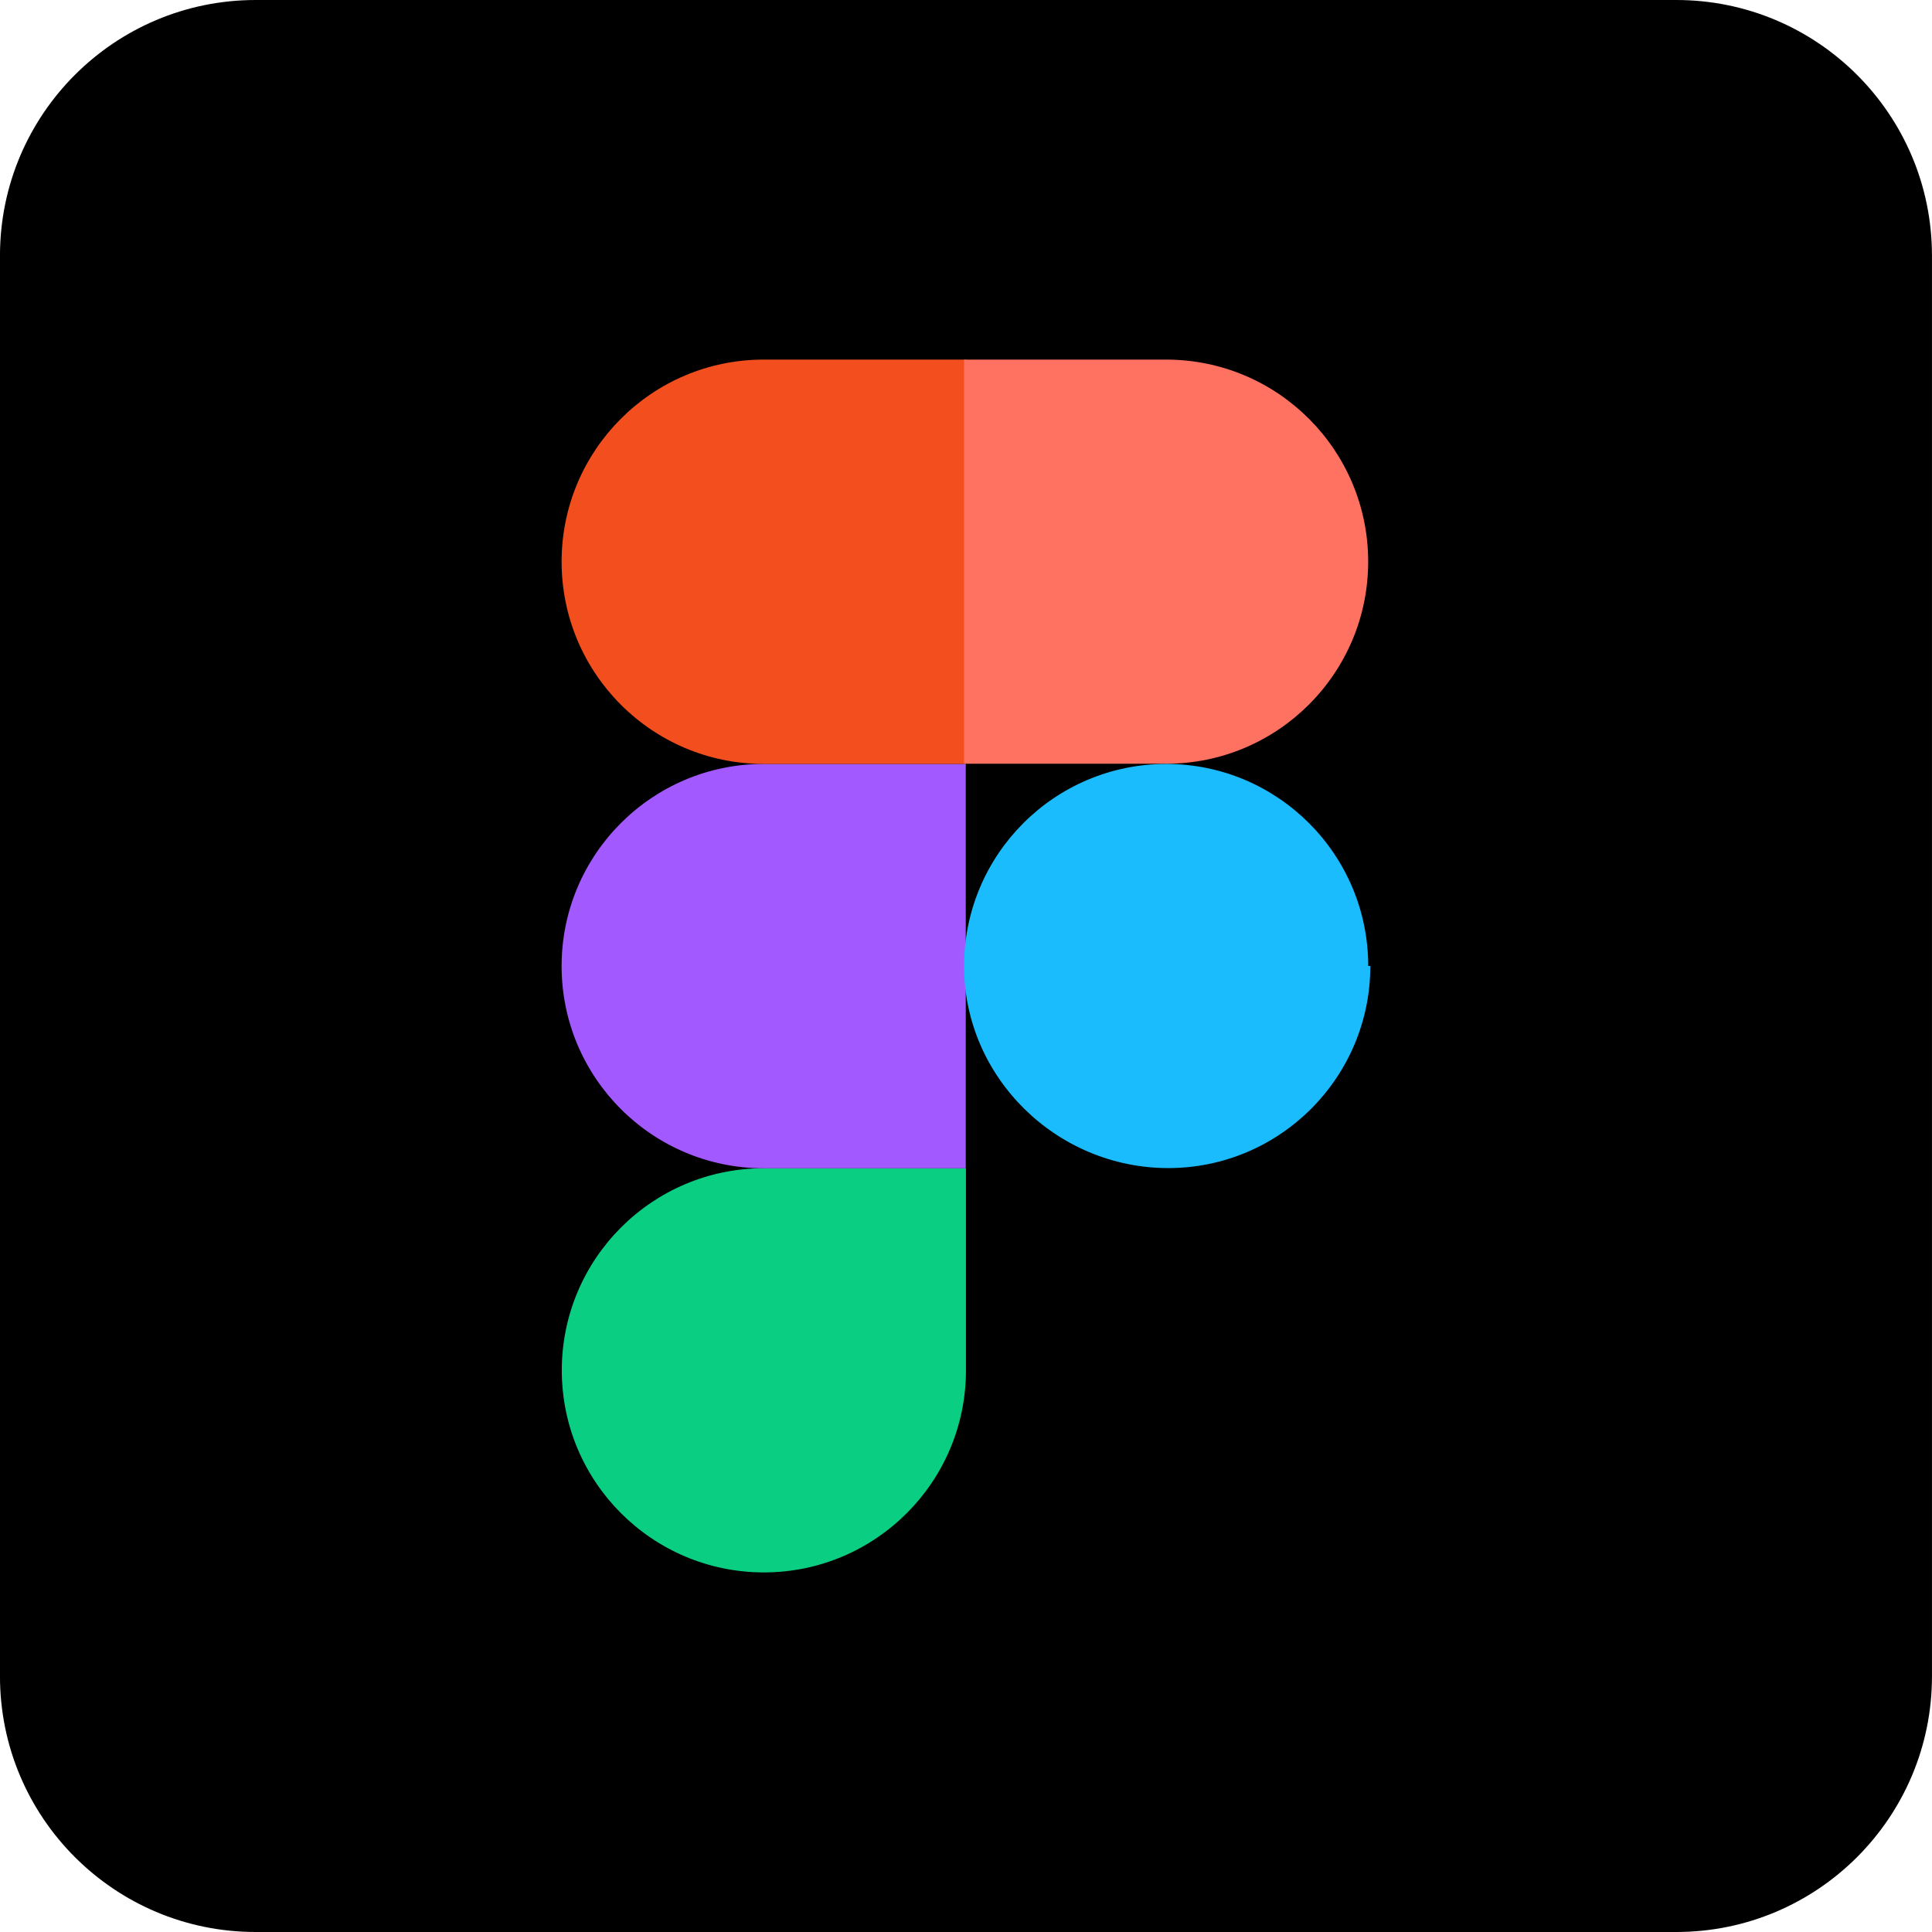
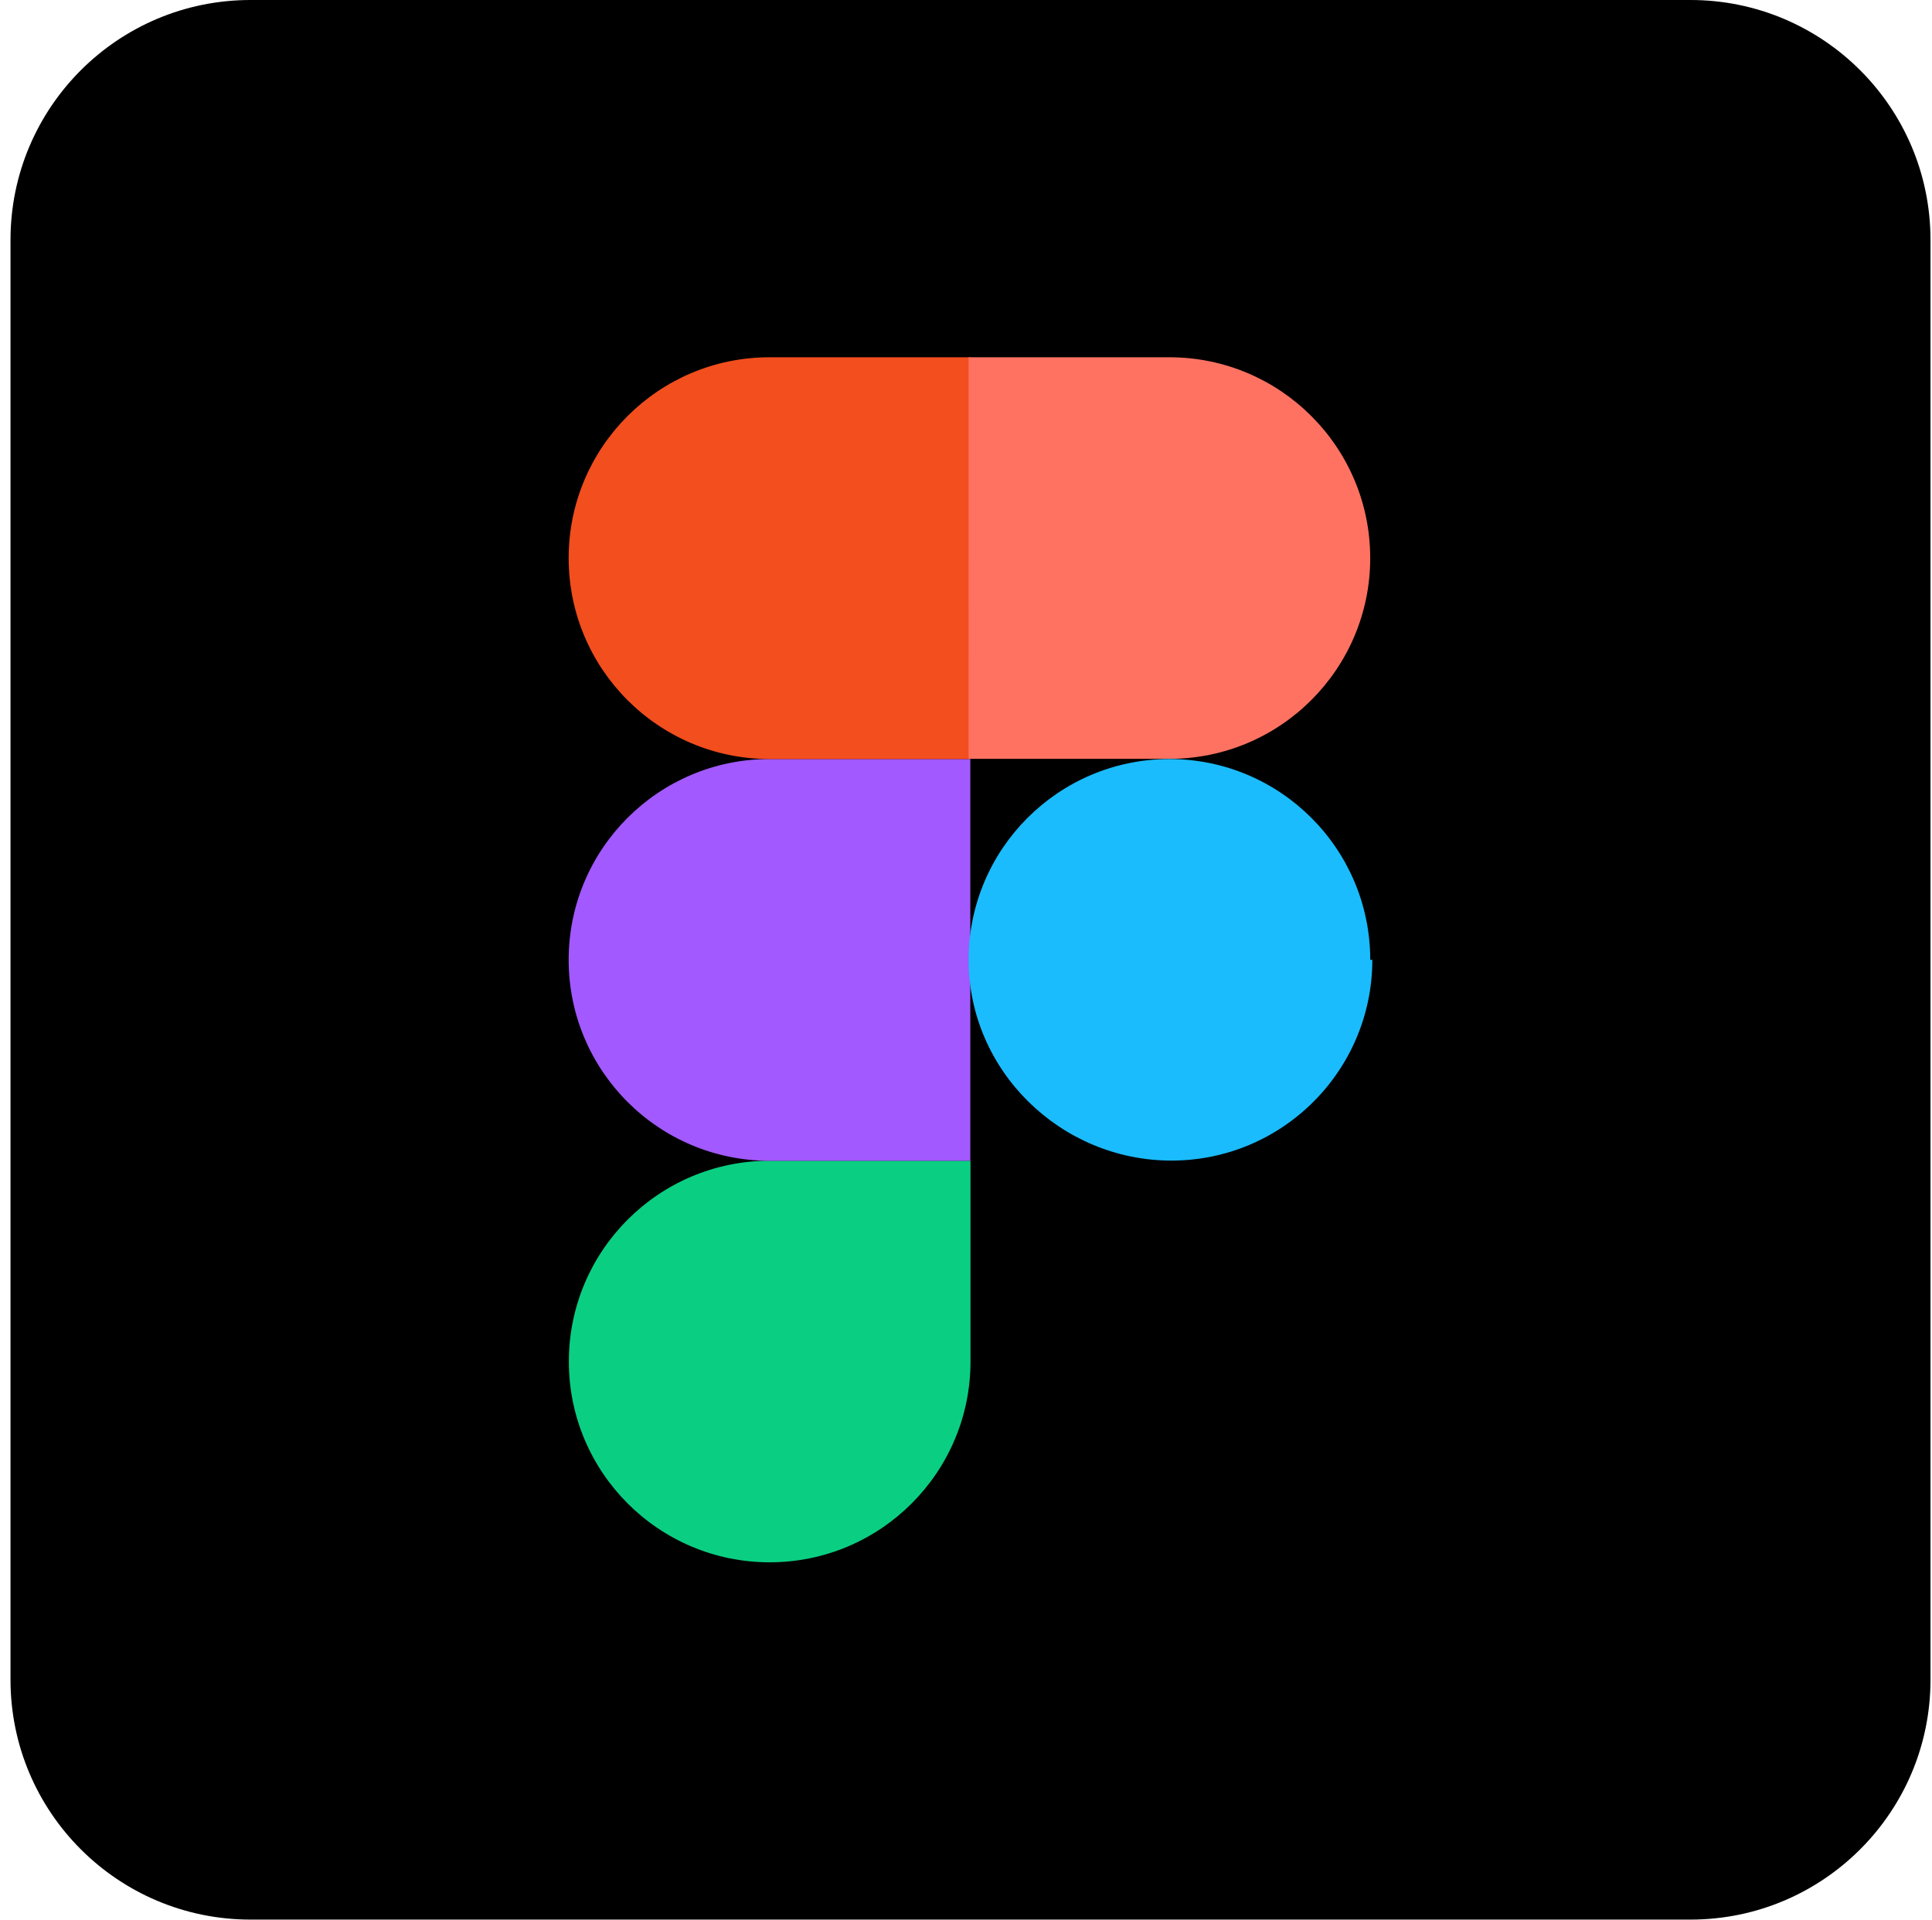
- <svg xmlns="http://www.w3.org/2000/svg" width="80" height="80" fill="none" viewBox="0 0 80 80">
-   <rect width="80" height="80" x="-.001" fill="#000" rx="10.589" />
-   <path fill="#0ACF83" fill-rule="evenodd" d="M31.63 65.11C36.248 65.11 39.998 61.362 39.998 56.743V48.375H31.63C27.012 48.375 23.263 52.124 23.263 56.743C23.263 61.362 27.011 65.11 31.63 65.11Z" clip-rule="evenodd" />
-   <path fill="#A259FF" fill-rule="evenodd" d="M23.255 40.001C23.255 35.383 27.004 31.633 31.622 31.633H39.99V48.377H31.622C27.003 48.372 23.259 44.628 23.255 40.009V40.001Z" clip-rule="evenodd" />
-   <path fill="#F24E1E" fill-rule="evenodd" d="M23.255 23.257C23.255 18.638 27.004 14.89 31.622 14.89H39.99V31.633H31.622C27.003 31.629 23.259 27.885 23.255 23.266V23.257Z" clip-rule="evenodd" />
-   <path fill="#FF7262" fill-rule="evenodd" d="M39.919 14.89H48.287C52.905 14.89 56.653 18.638 56.653 23.257C56.653 27.876 52.905 31.625 48.286 31.625H39.918L39.919 14.89Z" clip-rule="evenodd" />
-   <path fill="#1ABCFE" fill-rule="evenodd" d="M56.743 40.001C56.738 44.62 52.994 48.364 48.375 48.368C43.757 48.368 39.92 44.619 39.92 40.001C39.925 35.381 43.668 31.637 48.288 31.633C52.906 31.633 56.655 35.382 56.655 40.001H56.743Z" clip-rule="evenodd" />
+ <svg xmlns="http://www.w3.org/2000/svg" width="161" height="160" viewBox="0 0 161 160" fill="none">
+   <rect x="0.875" width="160" height="160" rx="20" fill="black" />
+   <path fill-rule="evenodd" clip-rule="evenodd" d="M64.139 130.22C73.375 130.22 80.875 122.723 80.875 113.485V96.75H64.139C54.904 96.75 47.404 104.247 47.404 113.485C47.404 122.723 54.902 130.22 64.139 130.22Z" fill="#0ACF83" />
+   <path fill-rule="evenodd" clip-rule="evenodd" d="M47.388 80.002C47.388 70.766 54.885 63.267 64.123 63.267H80.858V96.754H64.123C54.884 96.745 47.397 89.258 47.388 80.019V80.002Z" fill="#A259FF" />
+   <path fill-rule="evenodd" clip-rule="evenodd" d="M47.388 46.515C47.388 37.277 54.885 29.779 64.123 29.779H80.858V63.267H64.123C54.884 63.258 47.397 55.77 47.388 46.532V46.515Z" fill="#F24E1E" />
+   <path fill-rule="evenodd" clip-rule="evenodd" d="M80.717 29.779H97.452C106.688 29.779 114.185 37.277 114.185 46.515C114.185 55.753 106.688 63.25 97.45 63.25H80.715L80.717 29.779Z" fill="#FF7262" />
+   <path fill-rule="evenodd" clip-rule="evenodd" d="M114.362 80.002C114.353 89.241 106.866 96.728 97.627 96.737C88.391 96.737 80.717 89.24 80.717 80.002C80.726 70.763 88.213 63.276 97.452 63.267C106.688 63.267 114.187 70.764 114.187 80.002H114.362Z" fill="#1ABCFE" />
</svg>
